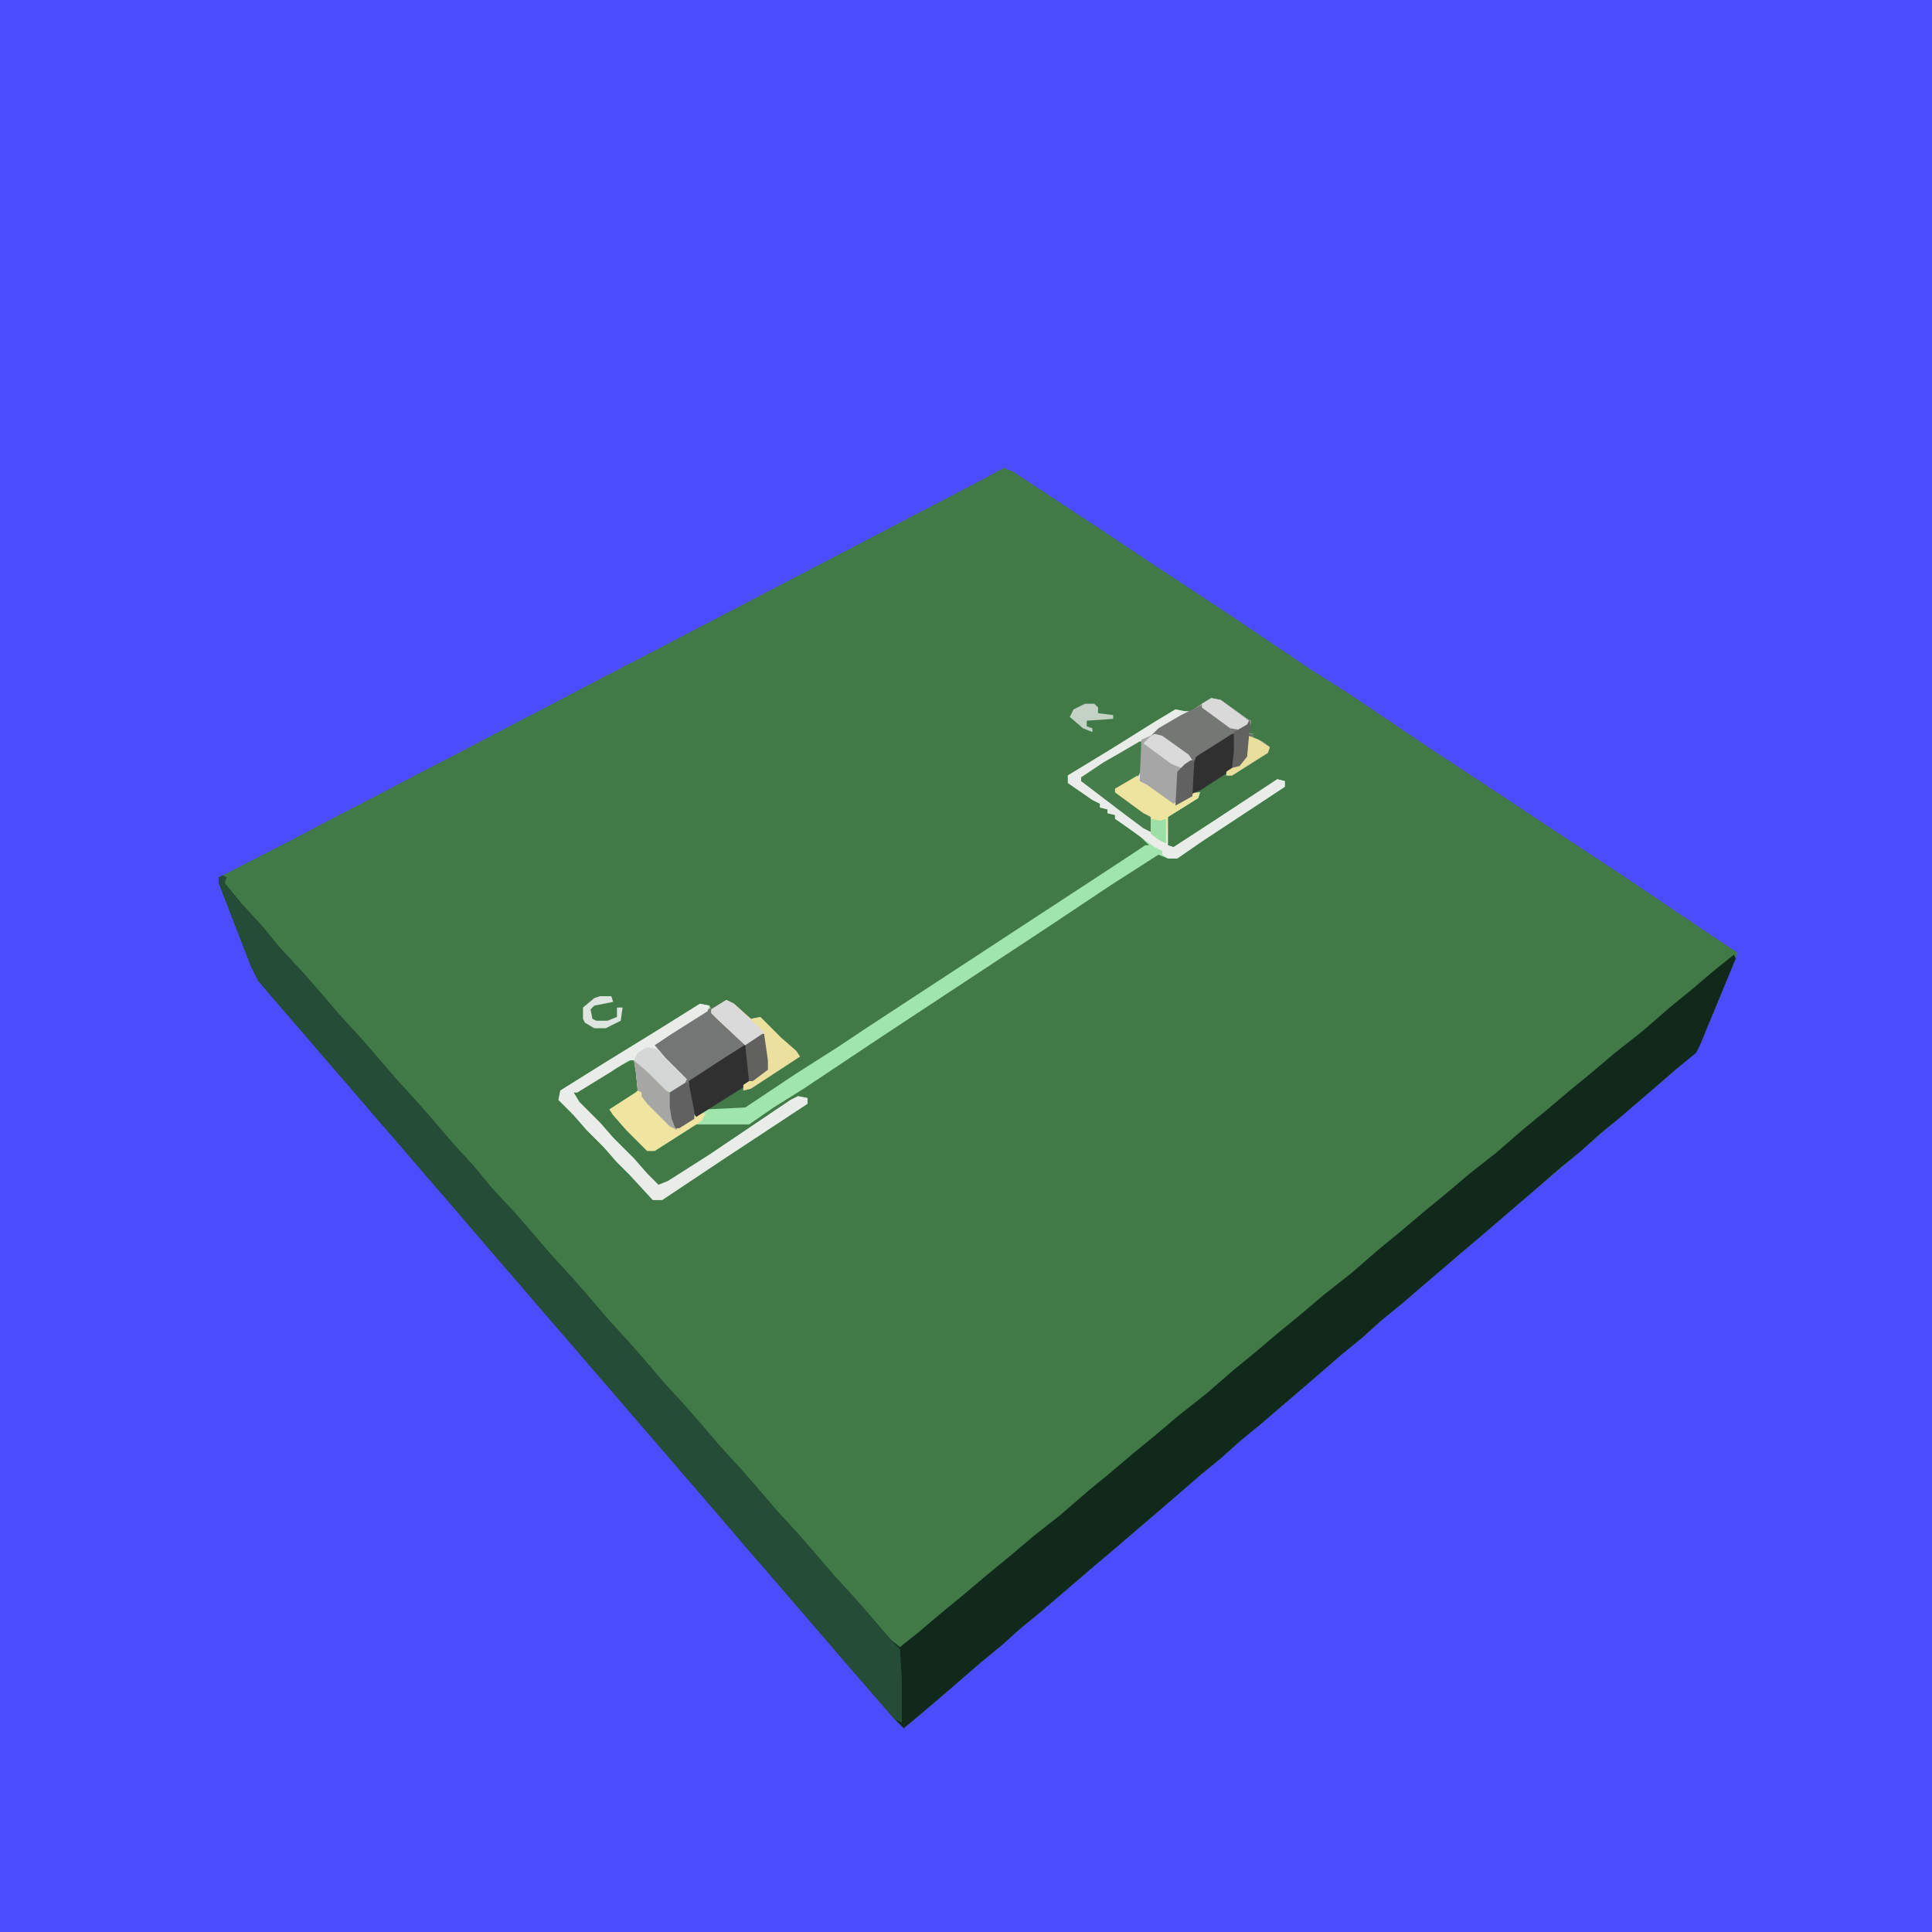
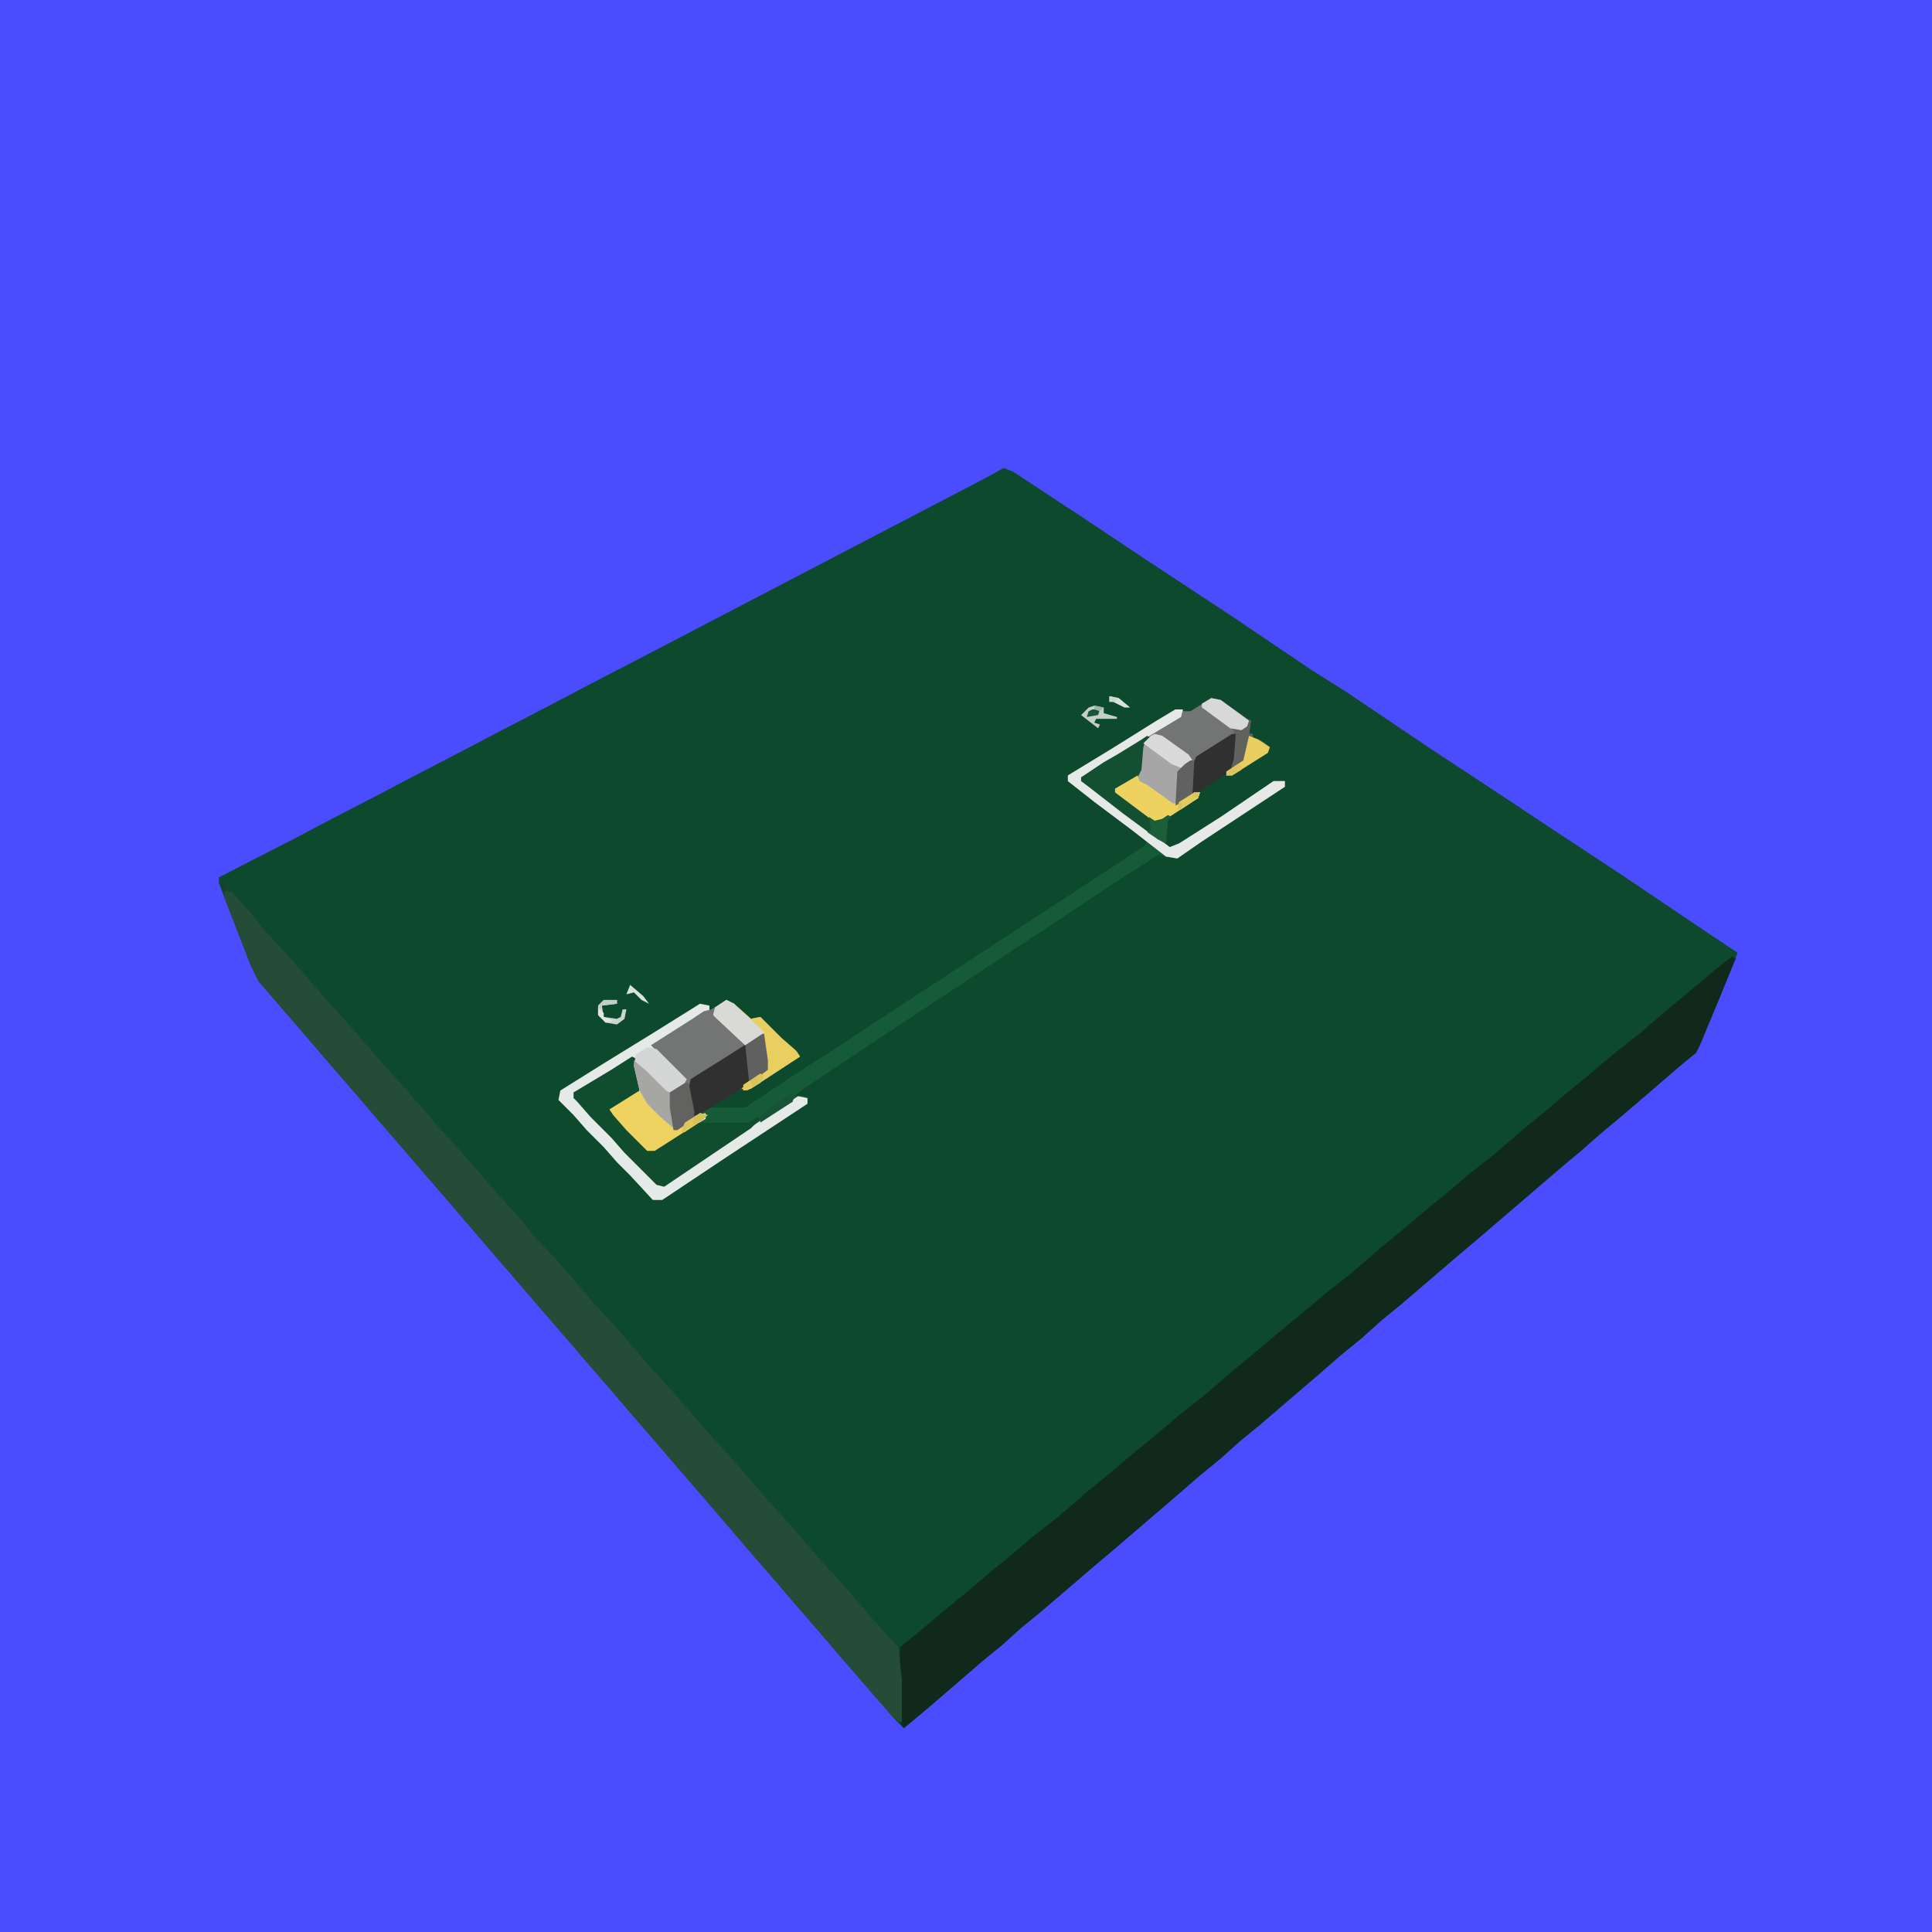
<svg xmlns="http://www.w3.org/2000/svg" version="1.1" width="1024" height="1024">
  <rect width="100%" height="100%" fill="#0000ff" fill-opacity="0.7" />
-   <path d="M0,0 L5,2 L49,31 L76,49 L120,78 L163,107 L182,119 L225,148 L269,177 L284,187 L328,216 L371,245 L389,257 L379,282 L368,308 L363,313 L348,326 L334,338 L321,349 L307,361 L293,373 L280,384 L266,396 L252,408 L239,419 L225,431 L211,443 L200,452 L190,461 L179,470 L164,483 L150,495 L136,507 L125,516 L115,525 L104,534 L89,547 L75,559 L61,571 L48,582 L34,594 L20,606 L9,615 L-1,624 L-12,633 L-27,646 L-41,658 L-53,668 L-58,663 L-71,648 L-84,633 L-96,619 L-109,604 L-121,590 L-134,575 L-146,561 L-158,547 L-171,532 L-183,518 L-196,503 L-208,489 L-221,474 L-233,460 L-246,445 L-258,431 L-271,416 L-283,402 L-295,388 L-308,373 L-320,359 L-333,344 L-345,330 L-358,315 L-370,301 L-383,286 L-395,272 L-399,264 L-416,220 L-416,217 L-377,197 L-358,187 L-331,173 L-312,163 L-285,149 L-266,139 L-239,125 L-220,115 L-193,101 L-170,89 L-147,77 L-124,65 L-101,53 L-78,41 L-55,29 L-32,17 L-9,5 Z " fill="#417A47" transform="translate(532,248)" />
-   <path d="M0,0 L2,1 L1,4 L10,15 L21,27 L30,38 L43,52 L50,60 L62,74 L73,86 L80,94 L92,108 L103,120 L110,128 L122,142 L133,154 L142,165 L155,179 L162,187 L174,201 L185,213 L192,221 L204,235 L215,247 L222,255 L234,269 L245,281 L252,289 L264,303 L275,315 L282,323 L294,337 L305,349 L312,357 L324,371 L335,383 L342,391 L354,405 L359,409 L369,401 L382,390 L393,381 L406,370 L417,361 L430,350 L444,339 L459,326 L470,317 L483,306 L494,297 L507,286 L521,275 L536,262 L547,253 L560,242 L571,233 L584,222 L598,211 L613,198 L624,189 L637,178 L648,169 L661,158 L675,147 L690,134 L701,125 L714,114 L725,105 L738,94 L752,83 L767,70 L778,61 L791,50 L801,42 L802,44 L783,90 L781,94 L770,103 L755,116 L741,128 L730,137 L720,146 L709,155 L694,168 L680,180 L666,192 L653,203 L639,215 L625,227 L614,236 L604,245 L593,254 L578,267 L564,279 L550,291 L539,300 L529,309 L518,318 L503,331 L489,343 L475,355 L462,366 L448,378 L434,390 L423,399 L413,408 L402,417 L387,430 L373,442 L361,452 L356,447 L343,432 L330,417 L318,403 L305,388 L293,374 L280,359 L268,345 L256,331 L243,316 L231,302 L218,287 L206,273 L193,258 L181,244 L168,229 L156,215 L143,200 L131,186 L119,172 L106,157 L94,143 L81,128 L69,114 L56,99 L44,85 L31,70 L19,56 L15,48 L-2,4 L-2,1 Z " fill="#10291B" transform="translate(118,464)" />
-   <path d="M0,0 L2,1 L1,4 L10,15 L21,27 L30,38 L43,52 L50,60 L62,74 L73,86 L80,94 L92,108 L103,120 L110,128 L122,142 L133,154 L142,165 L155,179 L162,187 L174,201 L185,213 L192,221 L204,235 L215,247 L222,255 L234,269 L245,281 L252,289 L264,303 L275,315 L282,323 L294,337 L305,349 L312,357 L324,371 L335,383 L342,391 L354,405 L359,410 L360,426 L360,449 L356,447 L343,432 L330,417 L318,403 L305,388 L293,374 L280,359 L268,345 L256,331 L243,316 L231,302 L218,287 L206,273 L193,258 L181,244 L168,229 L156,215 L143,200 L131,186 L119,172 L106,157 L94,143 L81,128 L69,114 L56,99 L44,85 L31,70 L19,56 L15,48 L-2,4 L-2,1 Z " fill="#254C36" transform="translate(118,464)" />
-   <path d="M0,0 L5,1 L19,11 L21,12 L20,19 L22,19 L22,21 L27,23 L31,26 L30,29 L11,41 L8,41 L8,39 L10,38 L13,19 L-8,32 L-11,51 L-6,50 L-7,53 L-23,63 L-23,78 L-20,79 L0,66 L35,43 L39,44 L39,47 L-5,76 L-18,85 L-23,85 L-28,83 L-53,99 L-86,121 L-130,150 L-174,179 L-216,207 L-232,217 L-245,226 L-273,226 L-295,240 L-299,240 L-310,229 L-317,221 L-319,218 L-305,209 L-304,208 L-305,198 L-306,191 L-317,197 L-336,209 L-338,209 L-335,214 L-324,225 L-317,233 L-306,244 L-299,252 L-293,258 L-288,256 L-266,242 L-223,213 L-219,211 L-214,212 L-214,215 L-258,244 L-288,264 L-291,266 L-296,266 L-308,253 L-315,246 L-322,238 L-331,229 L-338,221 L-346,213 L-345,208 L-321,193 L-295,177 L-271,162 L-266,163 L-265,165 L-257,160 L-253,162 L-244,170 L-239,169 L-228,180 L-220,187 L-218,190 L-244,207 L-248,208 L-248,205 L-236,197 L-237,183 L-238,179 L-257,191 L-276,203 L-274,219 L-273,221 L-268,218 L-247,217 L-220,199 L-198,185 L-183,175 L-154,156 L-128,139 L-99,120 L-73,103 L-44,84 L-35,78 L-33,78 L-38,73 L-51,64 L-51,62 L-55,61 L-55,59 L-59,58 L-59,56 L-63,54 L-76,45 L-76,41 L-53,27 L-29,12 L-19,6 L-14,7 L-11,7 Z " fill="#A0E5AB" transform="translate(642,370)" />
-   <path d="M0,0 L5,1 L19,11 L21,12 L20,19 L22,19 L22,21 L27,23 L31,26 L30,29 L11,41 L8,41 L8,39 L10,38 L13,19 L-8,32 L-11,51 L-6,50 L-7,53 L-23,63 L-23,78 L-20,79 L0,66 L35,43 L39,44 L39,47 L-5,76 L-18,85 L-23,85 L-26,83 L-26,81 L-30,79 L-48,66 L-51,64 L-51,62 L-55,61 L-55,59 L-59,58 L-59,56 L-63,54 L-76,45 L-76,41 L-53,27 L-29,12 L-19,6 L-14,7 L-11,7 Z " fill="#EAECEA" transform="translate(642,370)" />
-   <path d="M0,0 L4,2 L13,10 L18,9 L29,20 L37,27 L39,30 L13,47 L9,48 L9,45 L21,37 L20,23 L19,19 L0,31 L-19,43 L-17,63 L-25,68 L-27,68 L-29,63 L-30,57 L-30,49 L-22,44 L-24,40 L-38,26 L-40,24 L-29,17 L-10,5 L-5,3 Z " fill="#747675" transform="translate(385,530)" />
-   <path d="M0,0 L5,1 L4,4 L-15,16 L-24,22 L-18,29 L-7,40 L-9,44 L-14,47 L-19,46 L-35,30 L-38,30 L-47,36 L-65,47 L-67,47 L-64,52 L-53,63 L-46,71 L-35,82 L-28,90 L-22,96 L-17,94 L5,80 L48,51 L52,49 L57,50 L57,53 L13,82 L-17,102 L-20,104 L-25,104 L-37,91 L-44,84 L-51,76 L-60,67 L-67,59 L-75,51 L-74,46 L-50,31 L-24,15 Z " fill="#EAECEA" transform="translate(371,532)" />
-   <path d="M0,0 L5,1 L19,11 L21,12 L20,19 L22,19 L22,21 L27,23 L31,26 L30,29 L11,41 L8,41 L8,39 L10,38 L13,19 L-8,32 L-10,45 L-10,52 L-19,57 L-18,39 L-14,35 L-11,32 L-24,22 L-27,20 L-32,20 L-28,16 L-16,9 L-6,4 Z " fill="#757775" transform="translate(642,370)" />
-   <path d="M0,0 L7,6 L17,16 L19,17 L22,36 L35,28 L38,28 L36,32 L11,48 L7,48 L-4,37 L-11,29 L-13,26 L1,17 L2,16 L1,6 Z " fill="#F0E4A0" transform="translate(336,562)" />
-   <path d="M0,0 L1,0 L3,14 L3,19 L-8,27 L-27,39 L-35,44 L-37,41 L-39,25 L-19,12 Z " fill="#303030" transform="translate(404,548)" />
-   <path d="M0,0 L1,0 L1,15 L-1,19 L-11,25 L-13,25 L-8,30 L6,40 L6,48 L2,46 L-10,37 L-31,21 L-31,19 L-19,11 L-12,7 Z " fill="#457E4B" transform="translate(604,393)" />
-   <path d="M0,0 L4,2 L13,10 L18,9 L29,20 L37,27 L39,30 L13,47 L9,48 L9,45 L21,37 L20,23 L19,19 L10,24 L-5,10 L-8,7 L-8,5 Z " fill="#EBE09D" transform="translate(385,530)" />
-   <path d="M0,0 L4,1 L18,11 L20,14 L14,18 L13,20 L12,34 L10,38 L-8,25 L-7,3 Z " fill="#A5A6A5" transform="translate(612,389)" />
-   <path d="M0,0 L1,3 L5,5 L19,15 L24,13 L30,9 L33,9 L32,12 L16,22 L15,36 L11,34 L7,31 L7,22 L3,20 L-12,9 L-12,7 Z " fill="#EEE39F" transform="translate(603,411)" />
-   <path d="M0,0 L2,0 L2,9 L0,19 L-17,30 L-22,32 L-21,17 L-19,12 Z " fill="#303030" transform="translate(653,389)" />
-   <path d="M0,0 L5,1 L21,17 L19,21 L14,24 L9,23 L-7,7 L-5,3 Z " fill="#D5D7D6" transform="translate(343,555)" />
-   <path d="M0,0 L4,2 L20,17 L16,21 L10,24 L-5,10 L-8,7 L-8,5 Z " fill="#D9DAD9" transform="translate(385,530)" />
-   <path d="M0,0 L7,6 L17,16 L19,17 L22,34 L23,37 L19,35 L7,23 L4,19 L4,17 L2,16 L1,6 Z " fill="#A6A7A5" transform="translate(336,562)" />
-   <path d="M0,0 L2,0 L5,15 L5,19 L-3,24 L-5,24 L-7,19 L-8,13 L-8,5 Z " fill="#616161" transform="translate(363,574)" />
+   <path d="M0,0 L5,2 L49,31 L76,49 L120,78 L163,107 L182,119 L225,148 L269,177 L284,187 L328,216 L371,245 L389,257 L379,282 L368,308 L363,313 L348,326 L334,338 L321,349 L307,361 L293,373 L280,384 L266,396 L252,408 L239,419 L225,431 L211,443 L200,452 L190,461 L179,470 L164,483 L150,495 L136,507 L125,516 L115,525 L104,534 L89,547 L75,559 L61,571 L48,582 L34,594 L20,606 L9,615 L-1,624 L-12,633 L-27,646 L-41,658 L-53,668 L-58,663 L-71,648 L-84,633 L-96,619 L-109,604 L-121,590 L-134,575 L-146,561 L-158,547 L-171,532 L-183,518 L-196,503 L-208,489 L-221,474 L-233,460 L-246,445 L-258,431 L-271,416 L-283,402 L-295,388 L-308,373 L-320,359 L-333,344 L-345,330 L-358,315 L-370,301 L-383,286 L-395,272 L-399,264 L-416,220 L-416,217 L-377,197 L-358,187 L-331,173 L-312,163 L-285,149 L-266,139 L-239,125 L-220,115 L-193,101 L-170,89 L-147,77 L-124,65 L-101,53 L-78,41 L-55,29 L-32,17 L-9,5 Z " fill="#0D4A2D" transform="translate(532,248)" />
+   <path d="M0,0 L2,1 L-17,47 L-19,51 L-30,60 L-45,73 L-59,85 L-70,94 L-80,103 L-91,112 L-106,125 L-120,137 L-134,149 L-147,160 L-161,172 L-175,184 L-186,193 L-196,202 L-207,211 L-222,224 L-236,236 L-250,248 L-261,257 L-271,266 L-282,275 L-297,288 L-311,300 L-325,312 L-338,323 L-352,335 L-366,347 L-377,356 L-387,365 L-398,374 L-413,387 L-427,399 L-439,409 L-441,406 L-441,366 L-431,358 L-418,347 L-407,338 L-394,327 L-383,318 L-370,307 L-356,296 L-341,283 L-330,274 L-317,263 L-306,254 L-293,243 L-279,232 L-264,219 L-253,210 L-240,199 L-229,190 L-216,179 L-202,168 L-187,155 L-176,146 L-163,135 L-152,126 L-139,115 L-125,104 L-110,91 L-99,82 L-86,71 L-75,62 L-62,51 L-48,40 L-33,27 L-22,18 L-9,7 Z " fill="#10291B" transform="translate(918,507)" />
+   <path d="M0,0 L5,1 L19,11 L21,12 L20,19 L22,19 L22,21 L27,23 L31,26 L30,29 L11,41 L8,41 L8,39 L10,38 L13,19 L-8,32 L-11,51 L-6,50 L-7,53 L-27,66 L-31,65 L-51,50 L-51,48 L-39,41 L-38,38 L-37,26 L-35,22 L-45,28 L-54,34 L-65,40 L-69,42 L-64,47 L-47,60 L-26,76 L-22,79 L-17,77 L5,63 L33,44 L39,44 L39,47 L-5,76 L-18,85 L-24,84 L-28,83 L-53,99 L-86,121 L-130,150 L-174,179 L-216,207 L-221,211 L-215,211 L-214,215 L-258,244 L-288,264 L-291,266 L-296,266 L-308,253 L-315,246 L-322,238 L-331,229 L-338,221 L-346,213 L-345,208 L-321,193 L-295,177 L-271,162 L-266,163 L-266,166 L-257,160 L-253,162 L-244,170 L-239,169 L-228,180 L-220,187 L-218,190 L-244,207 L-251,208 L-265,217 L-247,217 L-220,199 L-198,185 L-183,175 L-154,156 L-128,139 L-99,120 L-73,103 L-44,84 L-35,78 L-34,75 L-38,73 L-54,61 L-71,48 L-76,44 L-76,41 L-53,27 L-29,12 L-19,6 L-14,7 L-11,7 Z " fill="#155B37" transform="translate(642,370)" />
+   <path d="M0,0 L4,1 L13,11 L22,22 L35,36 L42,44 L54,58 L65,70 L72,78 L84,92 L95,104 L102,112 L114,126 L125,138 L132,146 L144,160 L155,172 L164,183 L177,197 L184,205 L196,219 L207,231 L214,239 L226,253 L237,265 L244,273 L256,287 L267,299 L274,307 L286,321 L297,333 L304,341 L316,355 L327,367 L334,375 L346,389 L357,401 L359,418 L359,441 L355,439 L342,424 L329,409 L317,395 L304,380 L292,366 L279,351 L267,337 L255,323 L242,308 L230,294 L217,279 L205,265 L192,250 L180,236 L167,221 L155,207 L142,192 L130,178 L118,164 L105,149 L93,135 L80,120 L68,106 L55,91 L43,77 L30,62 L18,48 L14,40 L0,4 Z " fill="#254C36" transform="translate(119,472)" />
+   <path d="M0,0 L4,2 L13,10 L18,9 L29,20 L37,27 L39,30 L13,47 L9,48 L9,45 L21,37 L20,23 L19,19 L0,31 L-19,43 L-17,59 L-16,61 L-11,60 L-11,63 L-29,74 L-39,81 L-43,79 L-53,69 L-60,61 L-62,58 L-48,49 L-46,49 L-49,35 L-50,31 L-63,39 L-79,49 L-81,49 L-78,54 L-62,71 L-54,79 L-47,87 L-36,98 L-32,97 L12,68 L38,51 L43,52 L43,55 L-1,84 L-31,104 L-34,106 L-39,106 L-51,93 L-58,86 L-65,78 L-74,69 L-81,61 L-89,53 L-88,48 L-64,33 L-38,17 L-14,2 L-9,3 L-9,6 Z " fill="#E5E9E7" transform="translate(385,530)" />
+   <path d="M0,0 L5,1 L19,11 L21,12 L20,19 L22,19 L22,21 L27,23 L31,26 L30,29 L11,41 L8,41 L8,39 L10,38 L13,19 L-8,32 L-11,51 L-6,50 L-7,53 L-27,66 L-31,65 L-51,50 L-51,48 L-39,41 L-38,38 L-37,26 L-35,22 L-45,28 L-54,34 L-65,40 L-69,42 L-64,47 L-47,60 L-26,76 L-22,79 L-17,77 L5,63 L33,44 L39,44 L39,47 L-5,76 L-18,85 L-24,84 L-42,70 L-62,55 L-76,44 L-76,41 L-53,27 L-29,12 L-19,6 L-14,7 L-11,7 Z " fill="#737574" transform="translate(642,370)" />
+   <path d="M0,0 L4,2 L13,10 L18,9 L29,20 L37,27 L39,30 L13,47 L9,48 L9,45 L21,37 L20,23 L19,19 L0,31 L-19,43 L-17,63 L-26,69 L-28,69 L-30,57 L-30,49 L-22,44 L-24,40 L-38,26 L-40,24 L-18,10 L-12,6 L-8,5 Z " fill="#727574" transform="translate(385,530)" />
+   <path d="M0,0 L2,1 L3,8 L4,19 L-11,28 L-5,35 L6,47 L9,50 L14,48 L34,35 L62,35 L66,32 L68,33 L63,38 L20,67 L17,69 L13,68 L-4,51 L-11,43 L-22,32 L-29,24 L-31,22 L-31,19 L-11,7 Z M68,31 Z " fill="#104D2F" transform="translate(335,560)" />
+   <path d="M0,0 L4,1 L18,11 L20,14 L14,18 L13,20 L12,37 L21,31 L24,31 L23,34 L3,47 L-1,46 L-21,31 L-21,29 L-9,22 L-8,19 L-7,7 L-5,3 Z " fill="#A7A6A6" transform="translate(612,389)" />
+   <path d="M0,0 L4,0 L3,4 L-17,16 L-27,23 L-34,27 L-47,35 L-50,36 L-45,41 L-28,54 L-7,70 L-3,73 L2,71 L24,57 L52,38 L58,38 L58,41 L14,70 L1,79 L-5,78 L-23,64 L-43,49 L-57,38 L-57,35 L-34,21 L-10,6 Z " fill="#E6E9E7" transform="translate(623,376)" />
+   <path d="M0,0 L1,0 L3,14 L3,19 L-8,27 L-27,39 L-36,44 L-39,29 L-38,24 L-22,14 Z " fill="#303030" transform="translate(404,548)" />
+   <path d="M0,0 L2,1 L-1,3 L-2,6 L-3,18 L-5,22 L-15,28 L-17,28 L-12,33 L4,45 L8,44 L13,42 L11,45 L10,57 L6,55 L-13,41 L-31,27 L-35,24 L-35,22 L-23,14 L-16,10 L-3,2 Z " fill="#134F31" transform="translate(608,390)" />
+   <path d="M0,0 L4,2 L13,10 L18,9 L29,20 L37,27 L39,30 L13,47 L9,48 L9,45 L21,37 L20,23 L19,19 L10,24 L-5,10 L-7,8 L-6,4 Z " fill="#E9CF5F" transform="translate(385,530)" />
+   <path d="M0,0 L4,5 L11,13 L18,20 L23,18 L32,12 L36,13 L33,16 L8,32 L4,32 L-7,21 L-14,13 L-16,10 Z " fill="#EFD360" transform="translate(339,578)" />
+   <path d="M0,0 L5,1 L21,17 L19,21 L14,24 L12,24 L14,38 L14,43 L7,37 L0,30 L-4,23 L-7,10 L-6,4 Z " fill="#D4D6D5" transform="translate(343,555)" />
+   <path d="M0,0 L5,1 L19,11 L21,12 L20,19 L22,19 L22,21 L27,23 L31,26 L30,29 L11,41 L8,41 L8,39 L10,38 L12,25 L12,17 L-4,6 L-5,3 Z " fill="#61615F" transform="translate(642,370)" />
+   <path d="M0,0 L2,0 L1,13 L-1,20 L-18,31 L-22,32 L-21,17 L-19,12 Z " fill="#303030" transform="translate(653,389)" />
+   <path d="M0,0 L1,3 L5,5 L19,15 L24,13 L30,9 L33,9 L32,12 L12,25 L8,24 L-12,9 L-12,7 Z " fill="#EDD260" transform="translate(603,411)" />
+   <path d="M0,0 L4,2 L20,17 L16,21 L10,24 L-5,10 L-7,8 L-6,4 Z " fill="#D9D9D8" transform="translate(385,530)" />
+   <path d="M0,0 L7,6 L17,16 L19,17 L21,31 L21,36 L14,30 L7,23 L3,16 L0,3 Z " fill="#A6A6A5" transform="translate(336,562)" />
+   <path d="M0,0 L2,0 L5,15 L5,19 L-4,25 L-6,25 L-8,13 L-8,5 Z " fill="#626261" transform="translate(363,574)" />
  <path d="M0,0 L4,1 L18,11 L20,14 L14,18 L9,16 L-6,5 L-2,1 Z " fill="#DADADA" transform="translate(612,389)" />
-   <path d="M0,0 L1,0 L3,14 L3,19 L-5,25 L-7,25 L-9,6 Z " fill="#616160" transform="translate(404,548)" />
-   <path d="M0,0 L5,1 L20,12 L19,15 L16,17 L10,16 L-5,5 L-5,3 Z " fill="#D8D9D8" transform="translate(642,370)" />
-   <path d="M0,0 L2,0 L1,19 L-8,24 L-7,6 L-3,2 Z " fill="#616161" transform="translate(631,403)" />
-   <path d="M0,0 L5,2 L11,6 L10,9 L-9,21 L-12,21 L-12,19 L-3,13 Z " fill="#E9DF9C" transform="translate(662,390)" />
-   <path d="M0,0 L5,0 L7,2 L7,5 L15,6 L15,8 L1,9 L1,12 L4,13 L4,15 L-1,13 L-8,7 L-6,3 Z " fill="#C3D2C4" transform="translate(575,373)" />
-   <path d="M0,0 L1,4 L0,7 L2,8 L0,8 L-1,19 L-5,24 L-9,25 L-8,16 L-8,6 L-1,2 Z " fill="#626261" transform="translate(662,382)" />
-   <path d="M0,0 L6,0 L7,3 L-3,5 L-5,7 L-4,12 L-2,13 L4,13 L9,11 L9,6 L12,6 L11,13 L3,17 L-3,17 L-8,14 L-9,12 L-9,6 L-3,1 Z " fill="#DEE4DF" transform="translate(318,528)" />
-   <path d="M0,0 L5,1 L8,0 L8,13 L4,11 L0,8 Z " fill="#9DE0A7" transform="translate(610,434)" />
+   <path d="M0,0 L1,0 L3,14 L3,19 L-5,25 L-7,25 L-9,6 Z " fill="#616060" transform="translate(404,548)" />
+   <path d="M0,0 L5,1 L20,12 L19,15 L16,17 L10,16 L-5,5 L-5,3 Z " fill="#D7D8D7" transform="translate(642,370)" />
+   <path d="M0,0 L2,0 L1,19 L-8,24 L-7,6 L-3,2 Z " fill="#616160" transform="translate(631,403)" />
+   <path d="M0,0 L5,2 L11,6 L10,9 L-9,21 L-12,21 L-12,19 L-3,13 Z " fill="#E8CE5F" transform="translate(662,390)" />
+   <path d="M0,0 L2,1 L0,3 L-1,15 L-5,13 L-11,9 L-9,8 L-10,1 L-7,3 L-3,2 Z " fill="#1B5E39" transform="translate(619,432)" />
+   <path d="M0,0 L5,1 L5,4 L12,6 L12,7 L1,7 L0,9 L3,10 L2,12 L-7,5 L-3,1 Z " fill="#C2D0C9" transform="translate(580,374)" />
+   <path d="M0,0 Z M-2,1 L0,2 L-1,5 L-18,16 L-18,13 L-14,9 Z " fill="#185337" transform="translate(421,579)" />
+   <path d="M0,0 L7,0 L7,2 L-1,3 L0,9 L7,10 L9,9 L10,5 L12,5 L11,10 L7,13 L1,12 L-3,8 L-3,3 Z " fill="#CAD5CF" transform="translate(320,530)" />
+   <path d="M0,0 L4,1 L1,4 L-8,10 L-10,10 L-8,5 Z " fill="#E0C85E" transform="translate(371,590)" />
+   <path d="M0,0 L2,1 L0,5 L-7,9 L-10,8 L-6,4 Z " fill="#DBC55D" transform="translate(403,569)" />
+   <path d="M0,0 L3,0 L2,3 L-7,9 L-9,9 L-8,5 Z " fill="#E3CB5E" transform="translate(633,420)" />
+   <path d="M0,0 L7,6 L10,10 L6,8 L2,4 L-2,5 Z " fill="#DBE2DE" transform="translate(334,522)" />
+   <path d="M0,0 L4,1 L1,4 L-3,6 L-4,4 Z " fill="#D1C25A" transform="translate(371,590)" />
+   <path d="M0,0 L7,0 L7,2 L-1,3 L-2,6 L-3,3 Z " fill="#C0CEC7" transform="translate(320,530)" />
+   <path d="M0,0 L5,1 L11,6 L8,6 L2,3 L0,3 Z " fill="#DBE2DE" transform="translate(588,369)" />
+   <path d="M0,0 L2,1 L2,3 L-3,6 L-6,6 L-6,4 Z " fill="#DDC65D" transform="translate(656,405)" />
+   <path d="M0,0 L4,0 L3,3 L-3,4 L-2,1 Z " fill="#1B5539" transform="translate(579,376)" />
+   <path d="M0,0 L3,3 L3,5 L8,7 L4,8 L0,4 Z " fill="#E1E6E4" transform="translate(317,534)" />
+   <path d="M0,0 L2,1 L1,4 L-3,5 L-3,2 Z " fill="#E5CB5D" transform="translate(397,573)" />
+   <path d="M0,0 Z M-2,1 L0,2 L-1,5 L-4,6 Z " fill="#1A5538" transform="translate(421,579)" />
+   <path d="M0,0 L2,0 L4,4 L1,5 Z " fill="#1C3F2C" transform="translate(117,468)" />
+   <path d="M0,0 L5,1 L3,3 L0,3 Z " fill="#CBD6D1" transform="translate(588,369)" />
+   <path d="M0,0 L2,1 L0,5 L-2,5 Z " fill="#D9C45D" transform="translate(363,595)" />
+   <path d="M0,0 L5,1 L3,3 L0,2 Z " fill="#9EB5A9" transform="translate(580,374)" />
+   <path d="M0,0 L2,1 L0,5 L-2,3 Z " fill="#D7C05A" transform="translate(369,591)" />
+   <path d="M0,0 L2,1 L0,5 L-2,3 Z " fill="#D7C25D" transform="translate(400,571)" />
+   <path d="M0,0 L2,1 L1,4 L-1,4 Z " fill="#D9C35D" transform="translate(625,425)" />
+   <path d="M0,0 L3,0 L2,3 L-1,2 Z " fill="#D9C55B" transform="translate(633,420)" />
+   <path d="M0,0 Z M-2,1 L1,2 L0,4 L-2,4 Z " fill="#E1C95D" transform="translate(632,421)" />
</svg>
